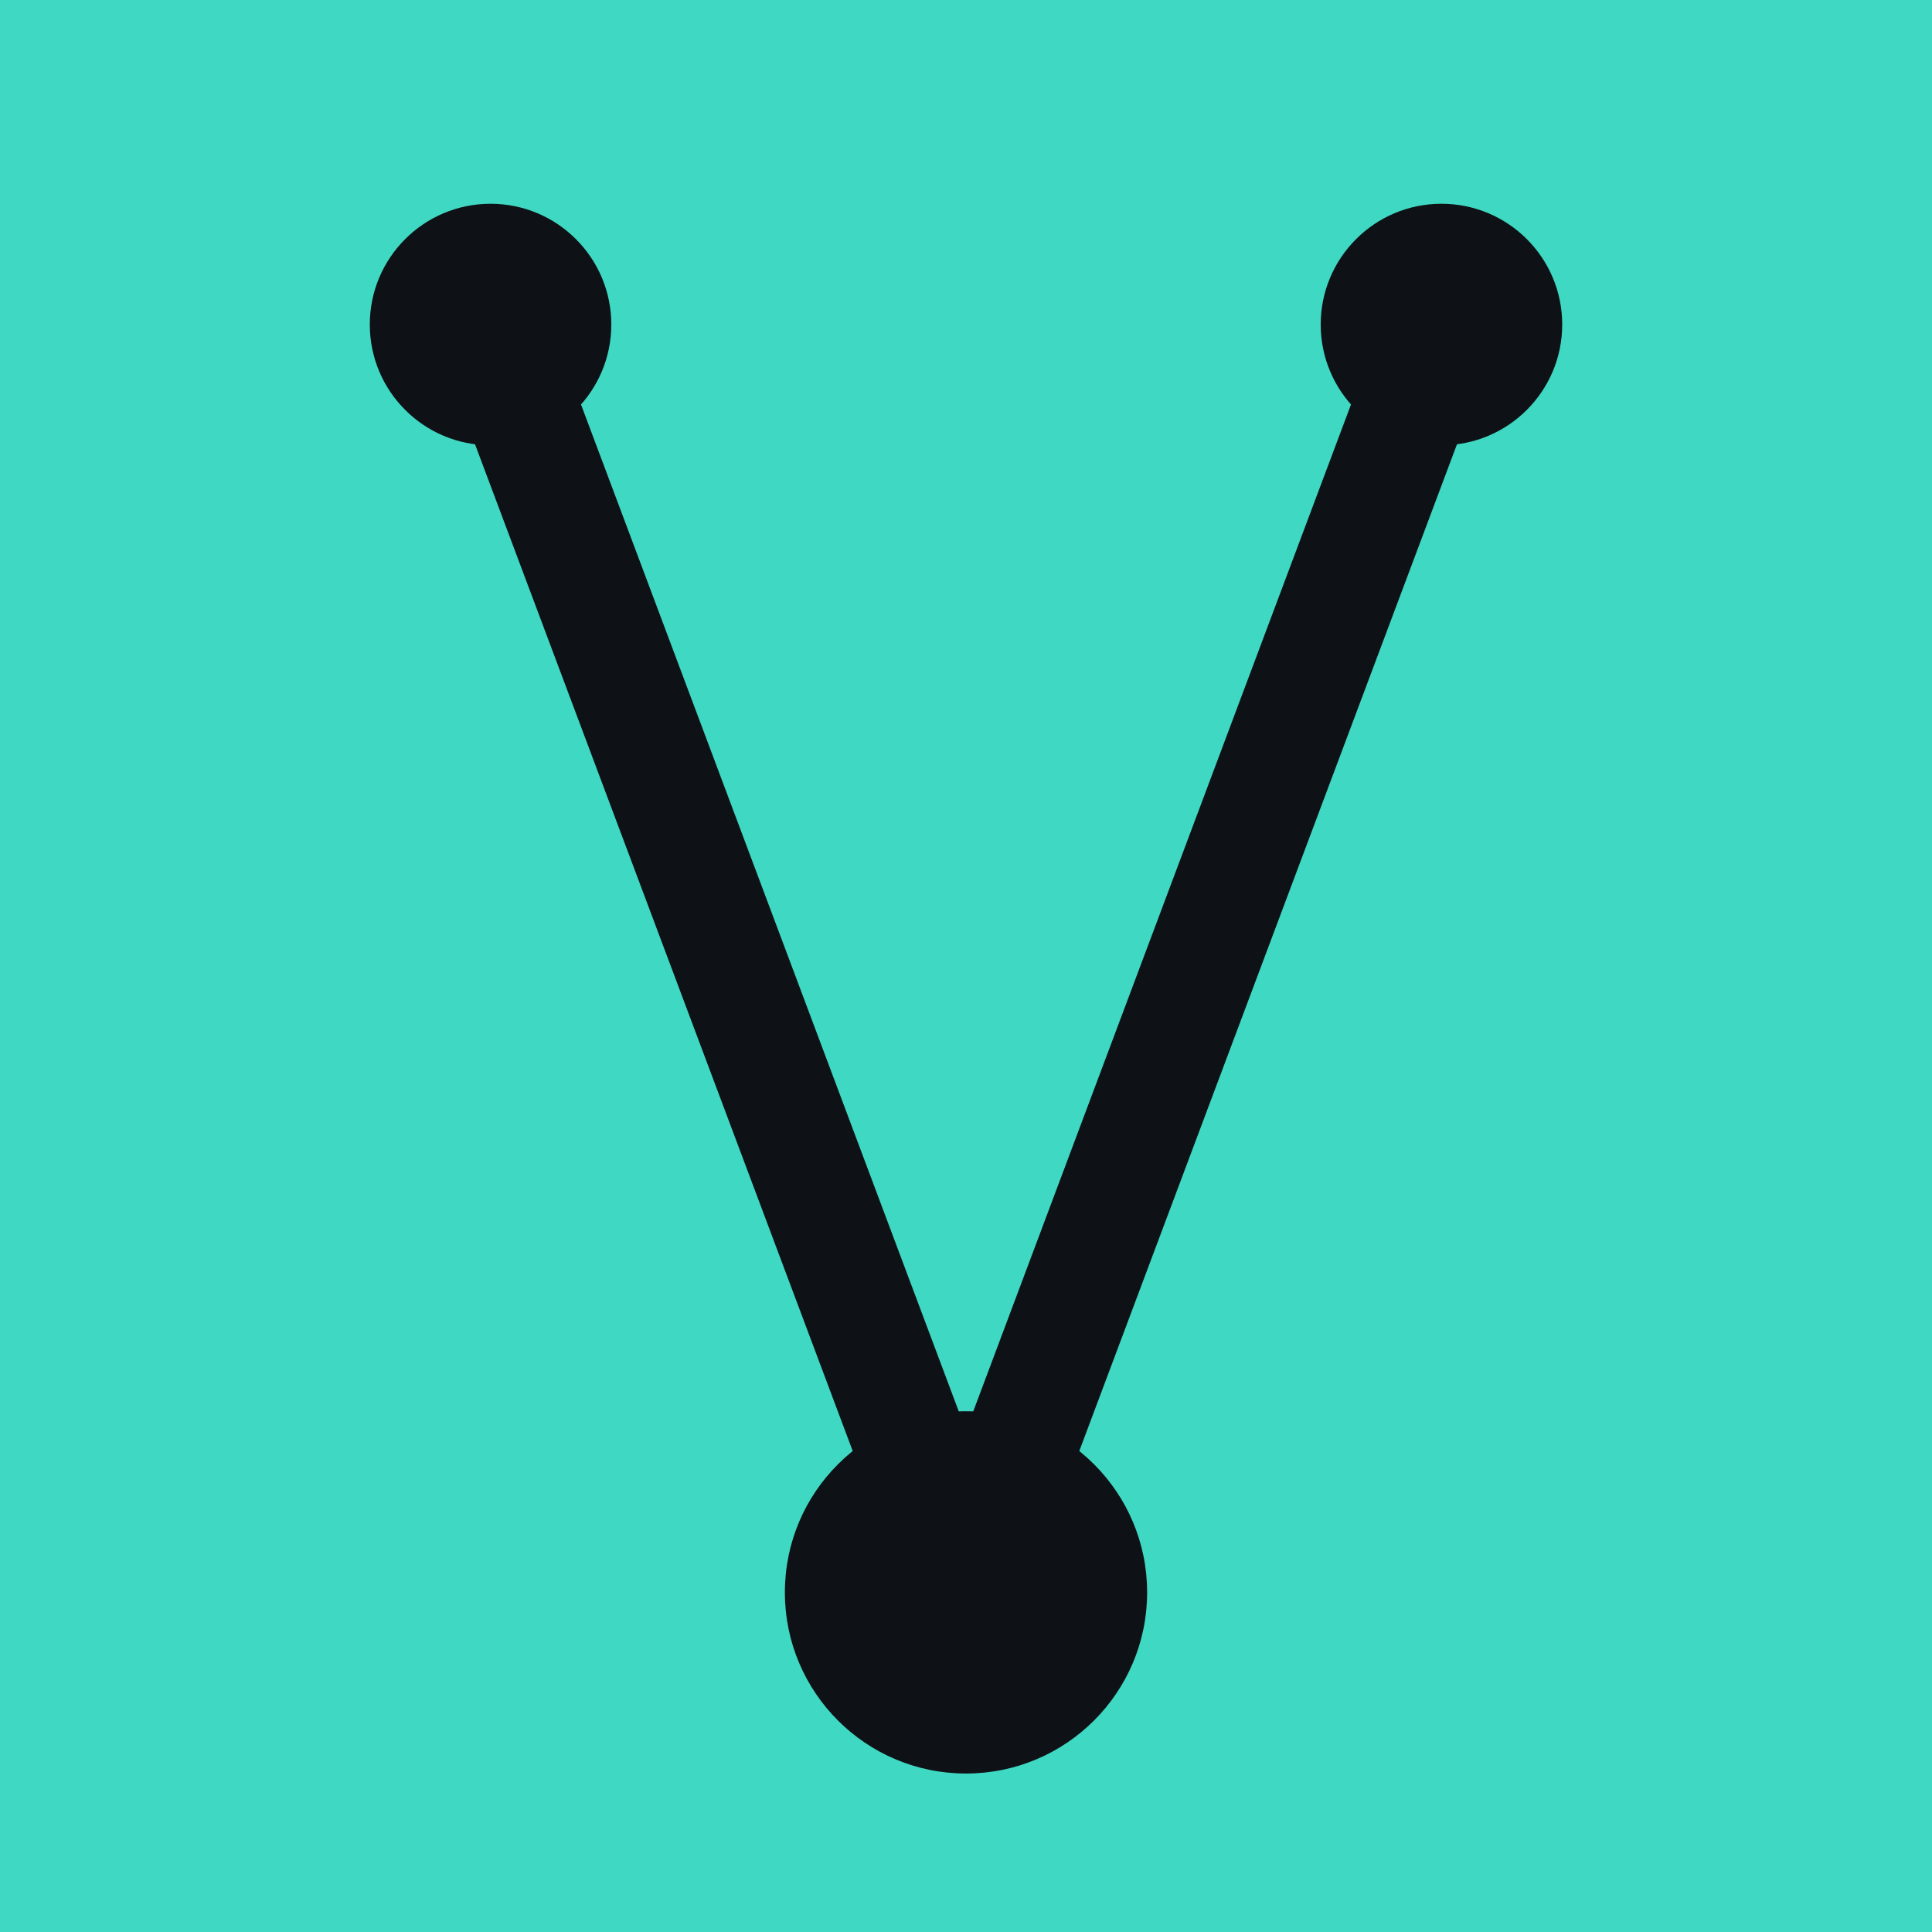
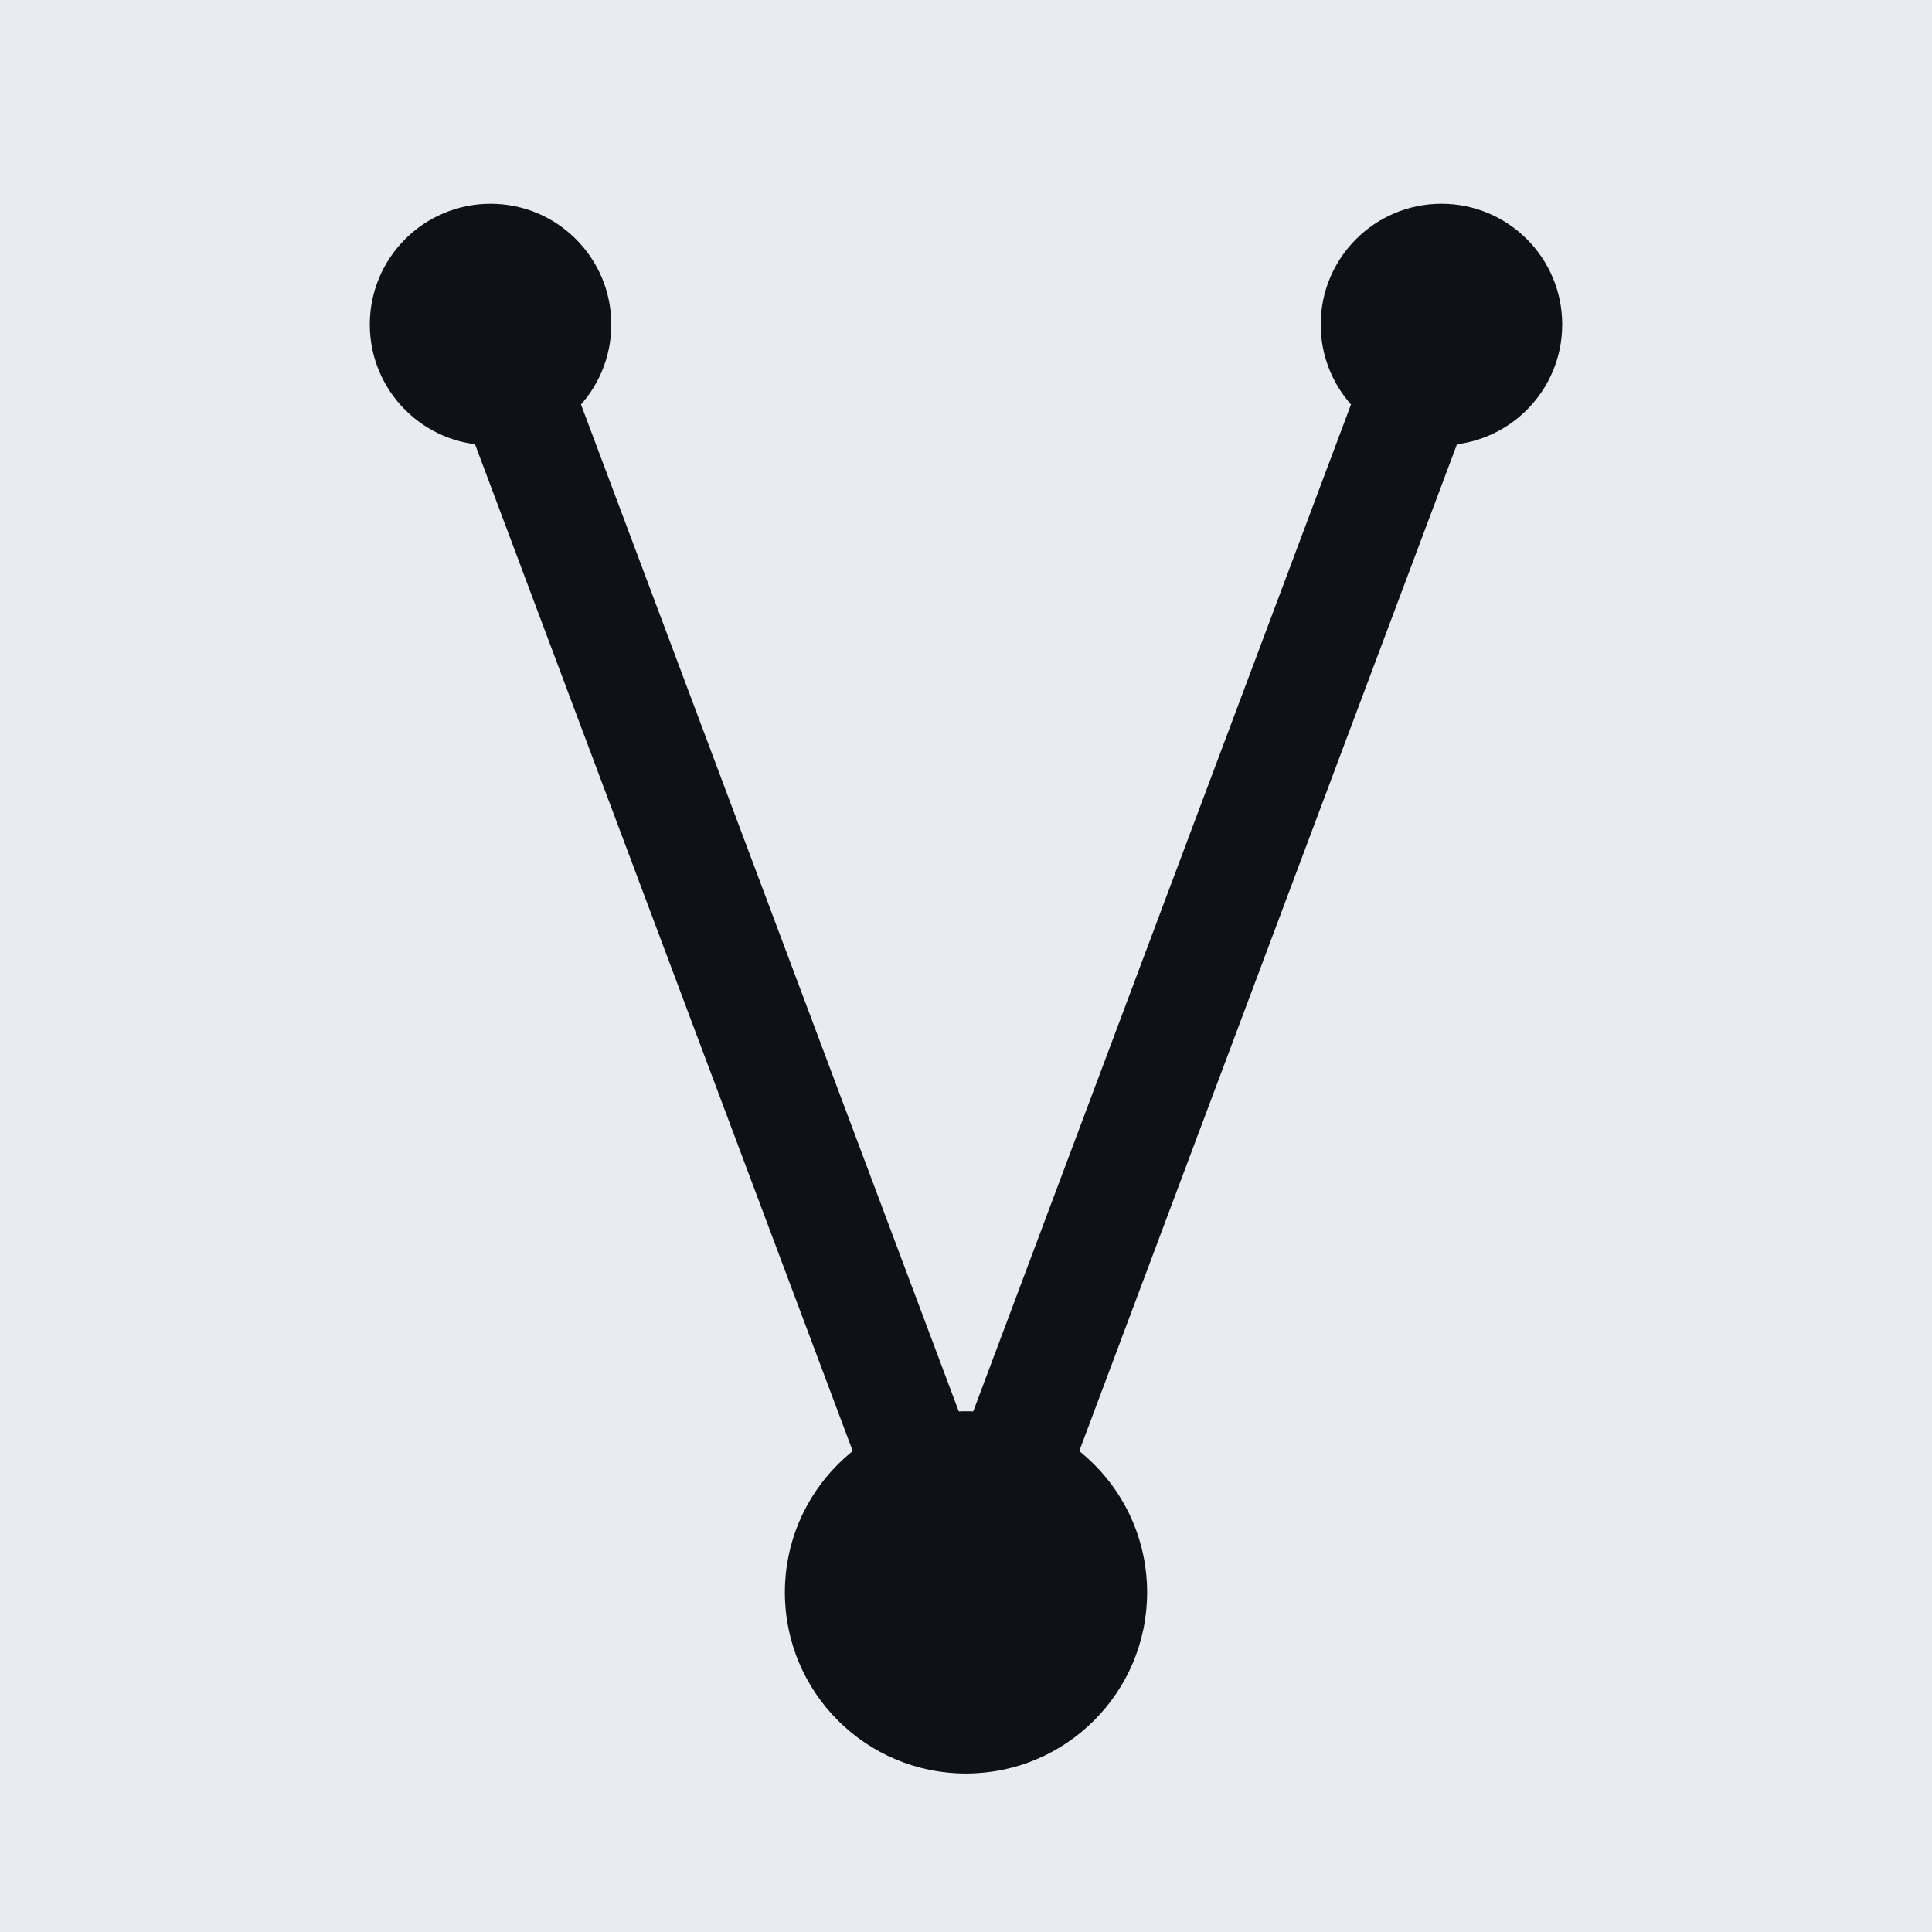
<svg xmlns="http://www.w3.org/2000/svg" viewBox="0 0 512 512" fill="none">
-   <rect width="512" height="512" fill="#3FD8C2" />
+   <rect width="512" height="512" fill="#E8ECF1" />
  <path d="M130.0 86.0L244.8 392.0" stroke="#0E1116" stroke-width="30" stroke-linecap="round" />
  <circle cx="130" cy="86" r="32" fill="#0E1116" stroke="none" />
  <path d="M382.0 86.0L267.2 392.0" stroke="#0E1116" stroke-width="30" stroke-linecap="round" />
  <circle cx="382" cy="86" r="32" fill="#0E1116" stroke="none" />
  <circle cx="256" cy="422" r="48" fill="#0E1116" stroke="none" />
</svg>
